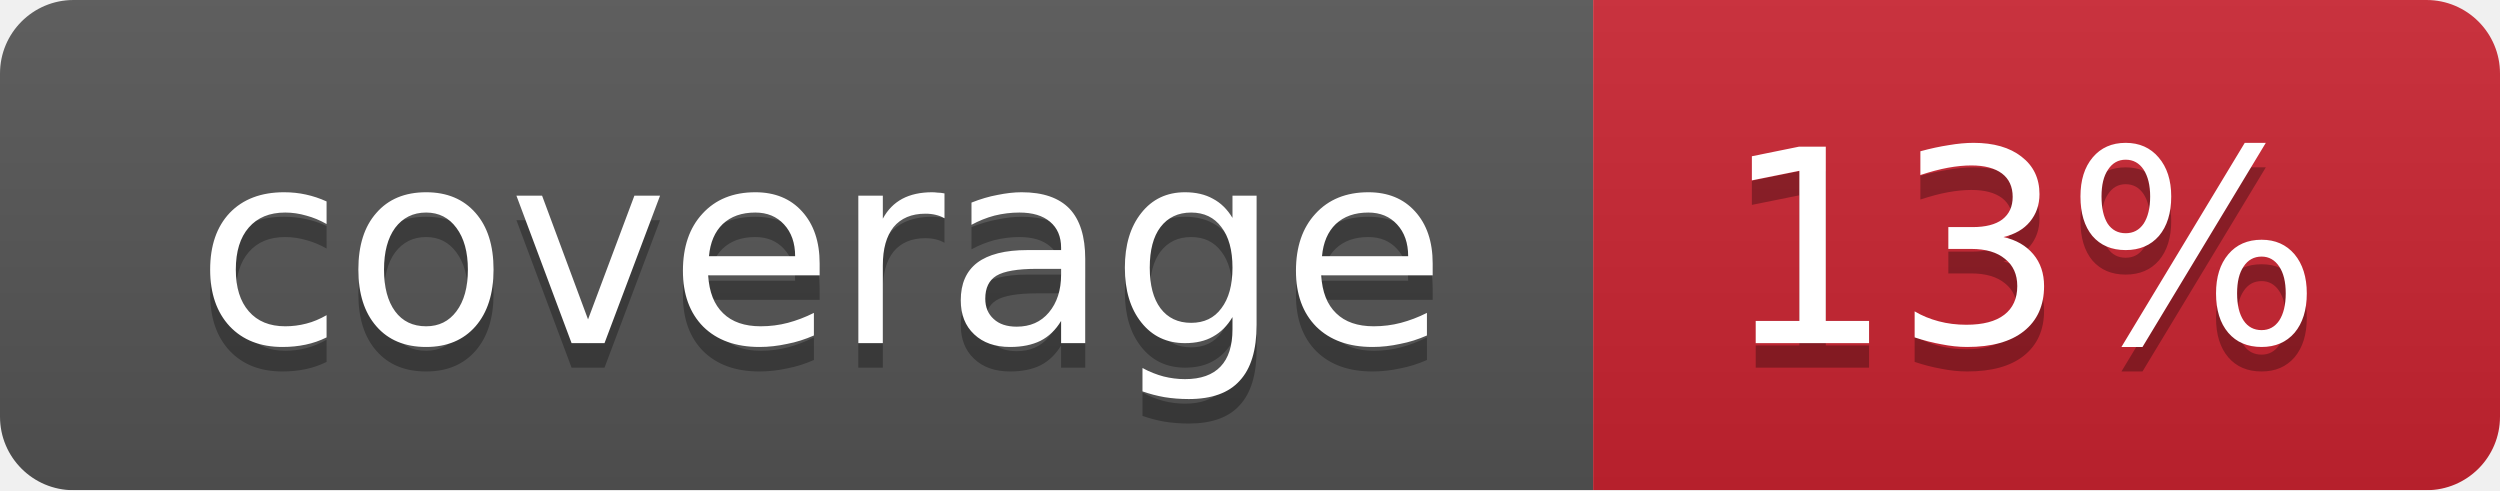
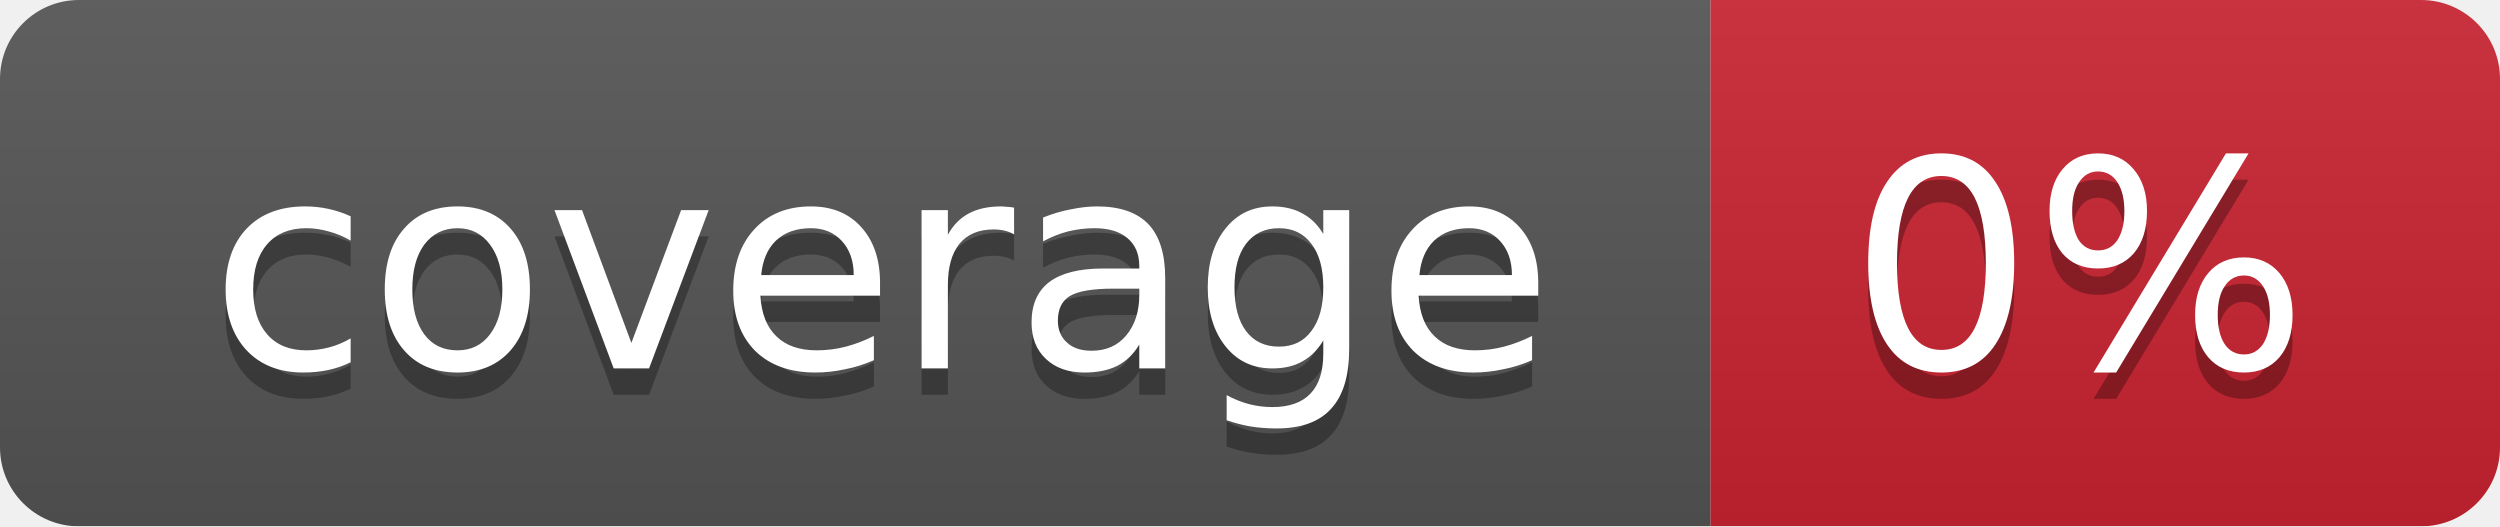
- <svg xmlns="http://www.w3.org/2000/svg" width="102" height="20">
+ <svg xmlns="http://www.w3.org/2000/svg" width="95" height="20">
  <linearGradient id="smooth" x2="0" y2="100%">
    <stop offset="0" stop-color="#bbb" stop-opacity=".1" />
    <stop offset="1" stop-opacity=".1" />
  </linearGradient>
  <mask id="round">
-     <rect width="102" height="20" rx="3" fill="#fff" />
+     <rect width="95" height="20" rx="3" fill="#fff" />
  </mask>
  <g mask="url(#round)">
    <rect width="65" height="20" fill="#555" />
-     <rect x="65" width="37" height="20" fill="#cb2431" />
-     <rect width="102" height="20" fill="url(#smooth)" />
+     <rect x="65" width="30" height="20" fill="#cb2431" />
+     <rect width="95" height="20" fill="url(#smooth)" />
  </g>
  <g fill="#fff" text-anchor="middle" font-family="DejaVu Sans,Verdana,Geneva,sans-serif" font-size="11">
    <text x="33.5" y="15" fill="#010101" fill-opacity=".3">coverage</text>
    <text x="33.5" y="14">coverage</text>
-     <text x="82.5" y="15" fill="#010101" fill-opacity=".3">13%</text>
-     <text x="82.5" y="14">13%</text>
+     <text x="79" y="15" fill="#010101" fill-opacity=".3">0%</text>
+     <text x="79" y="14">0%</text>
  </g>
</svg>
